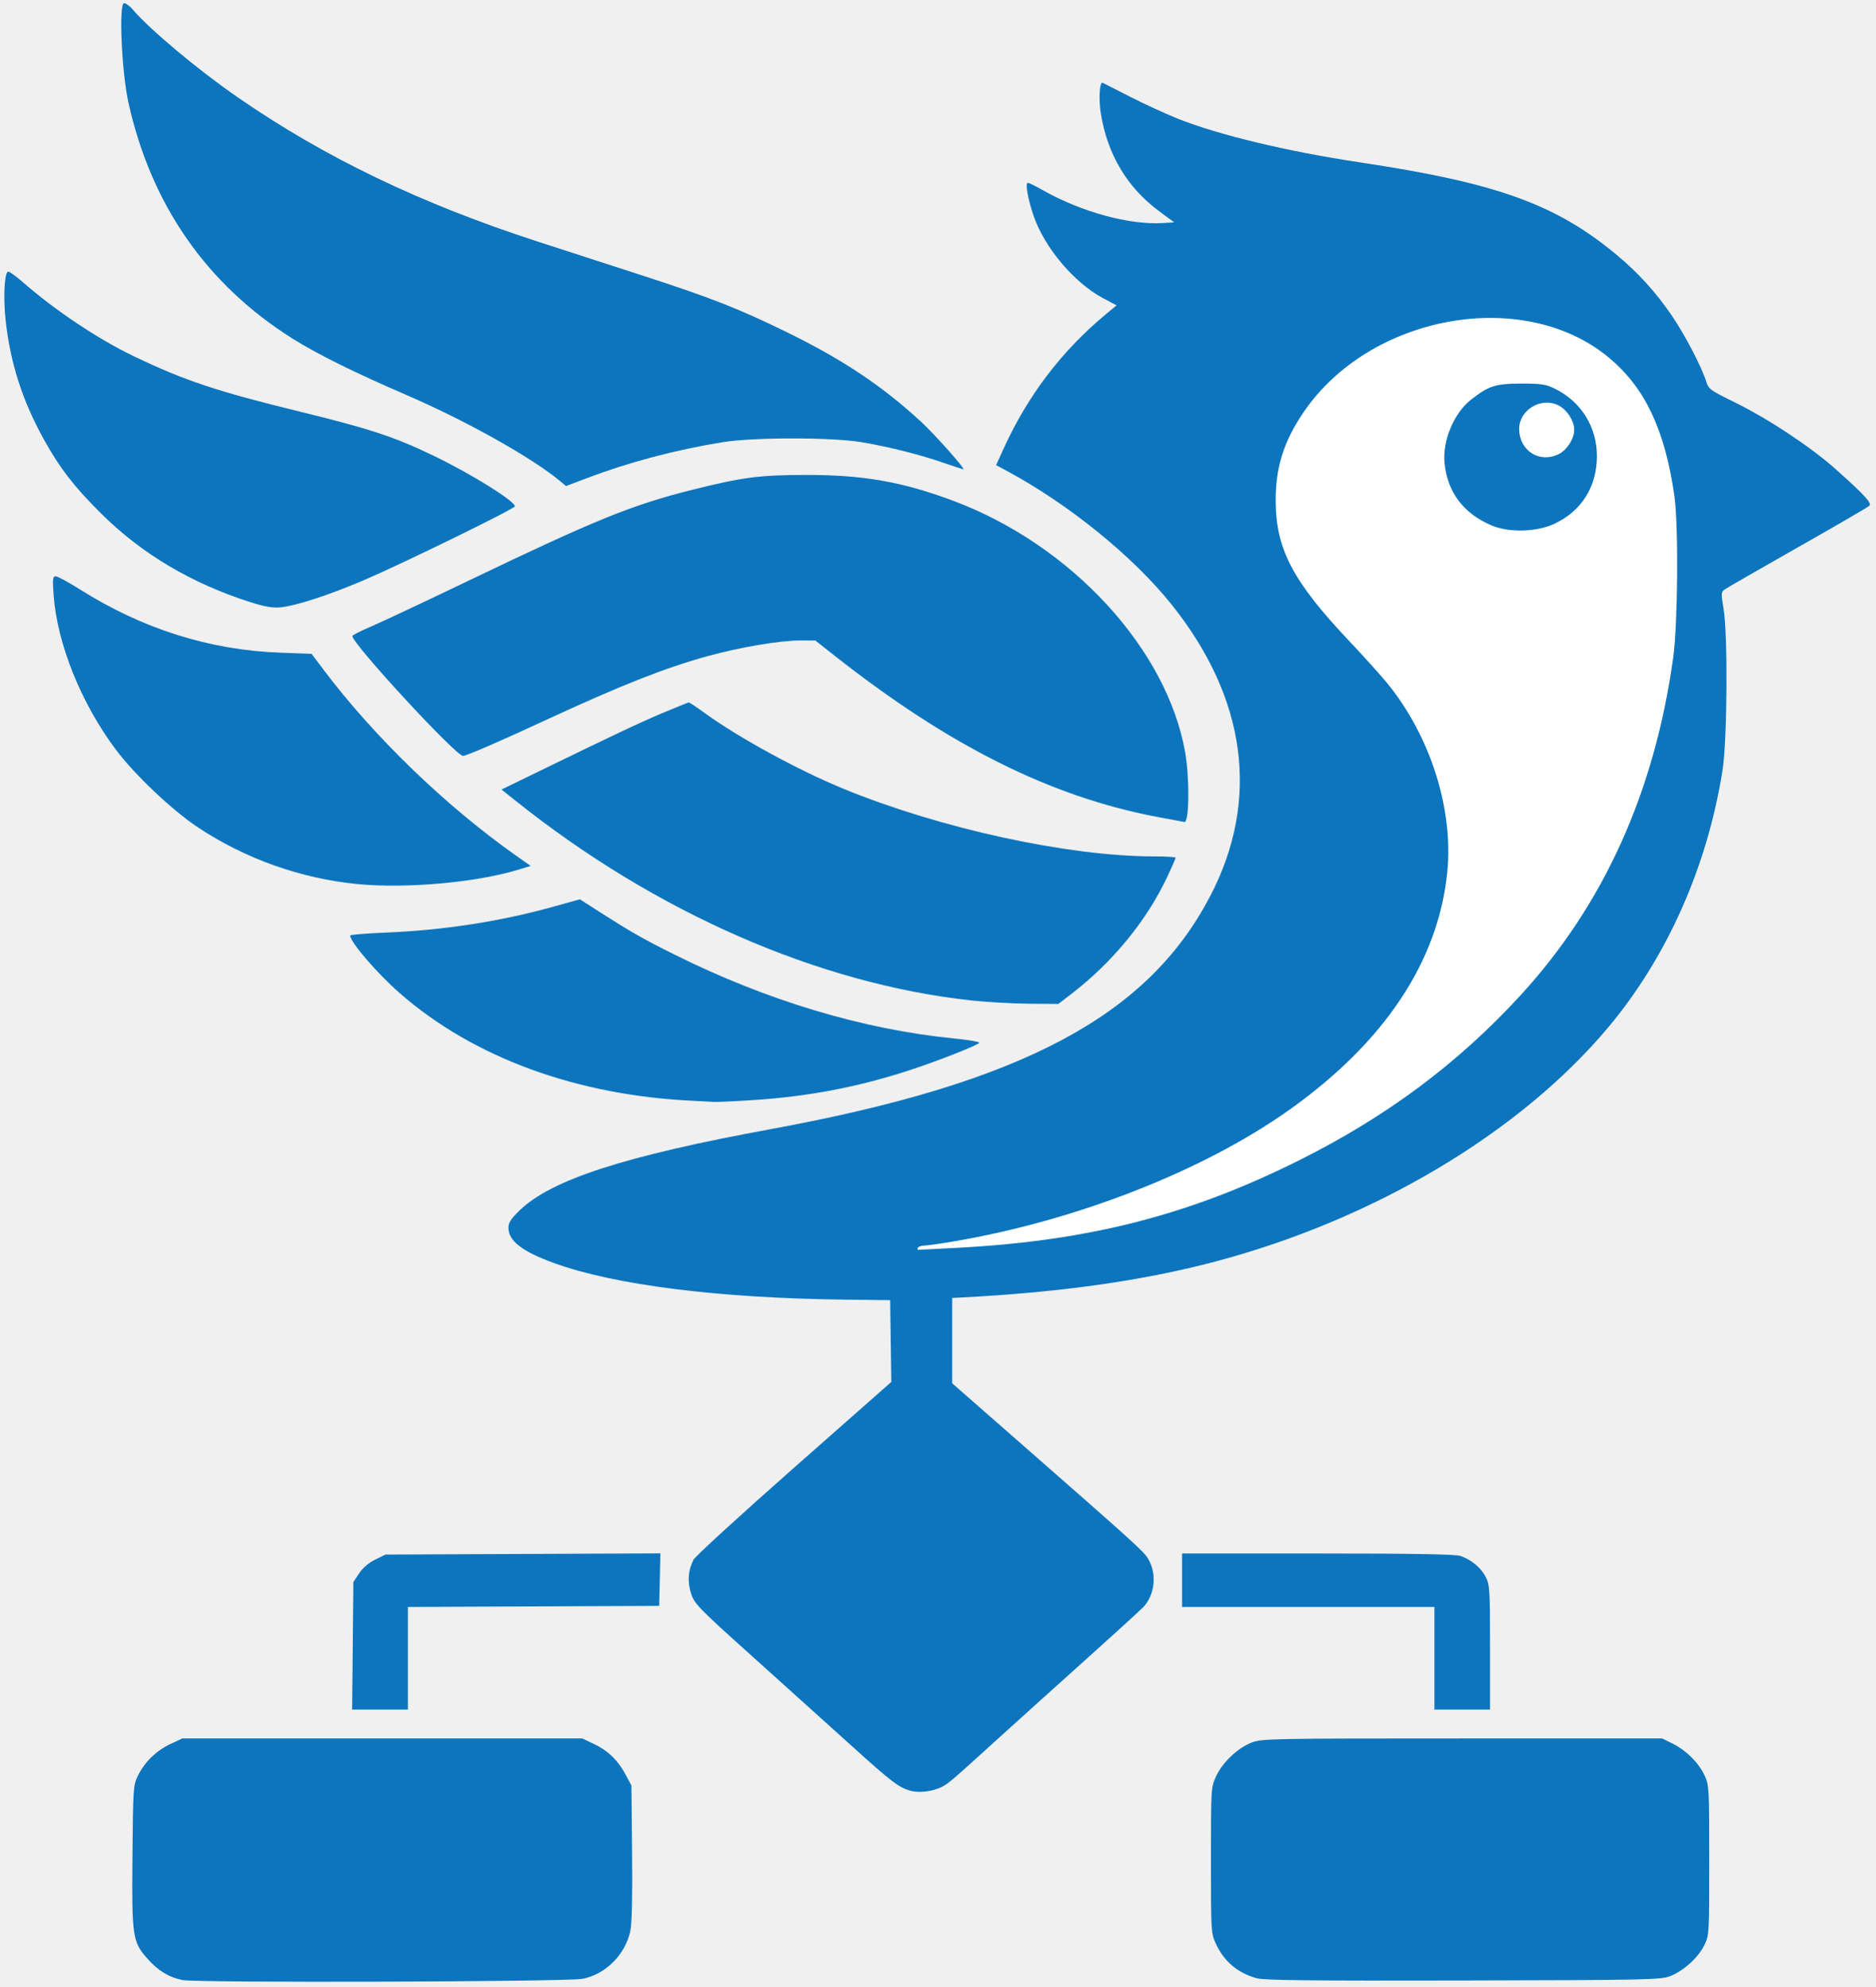
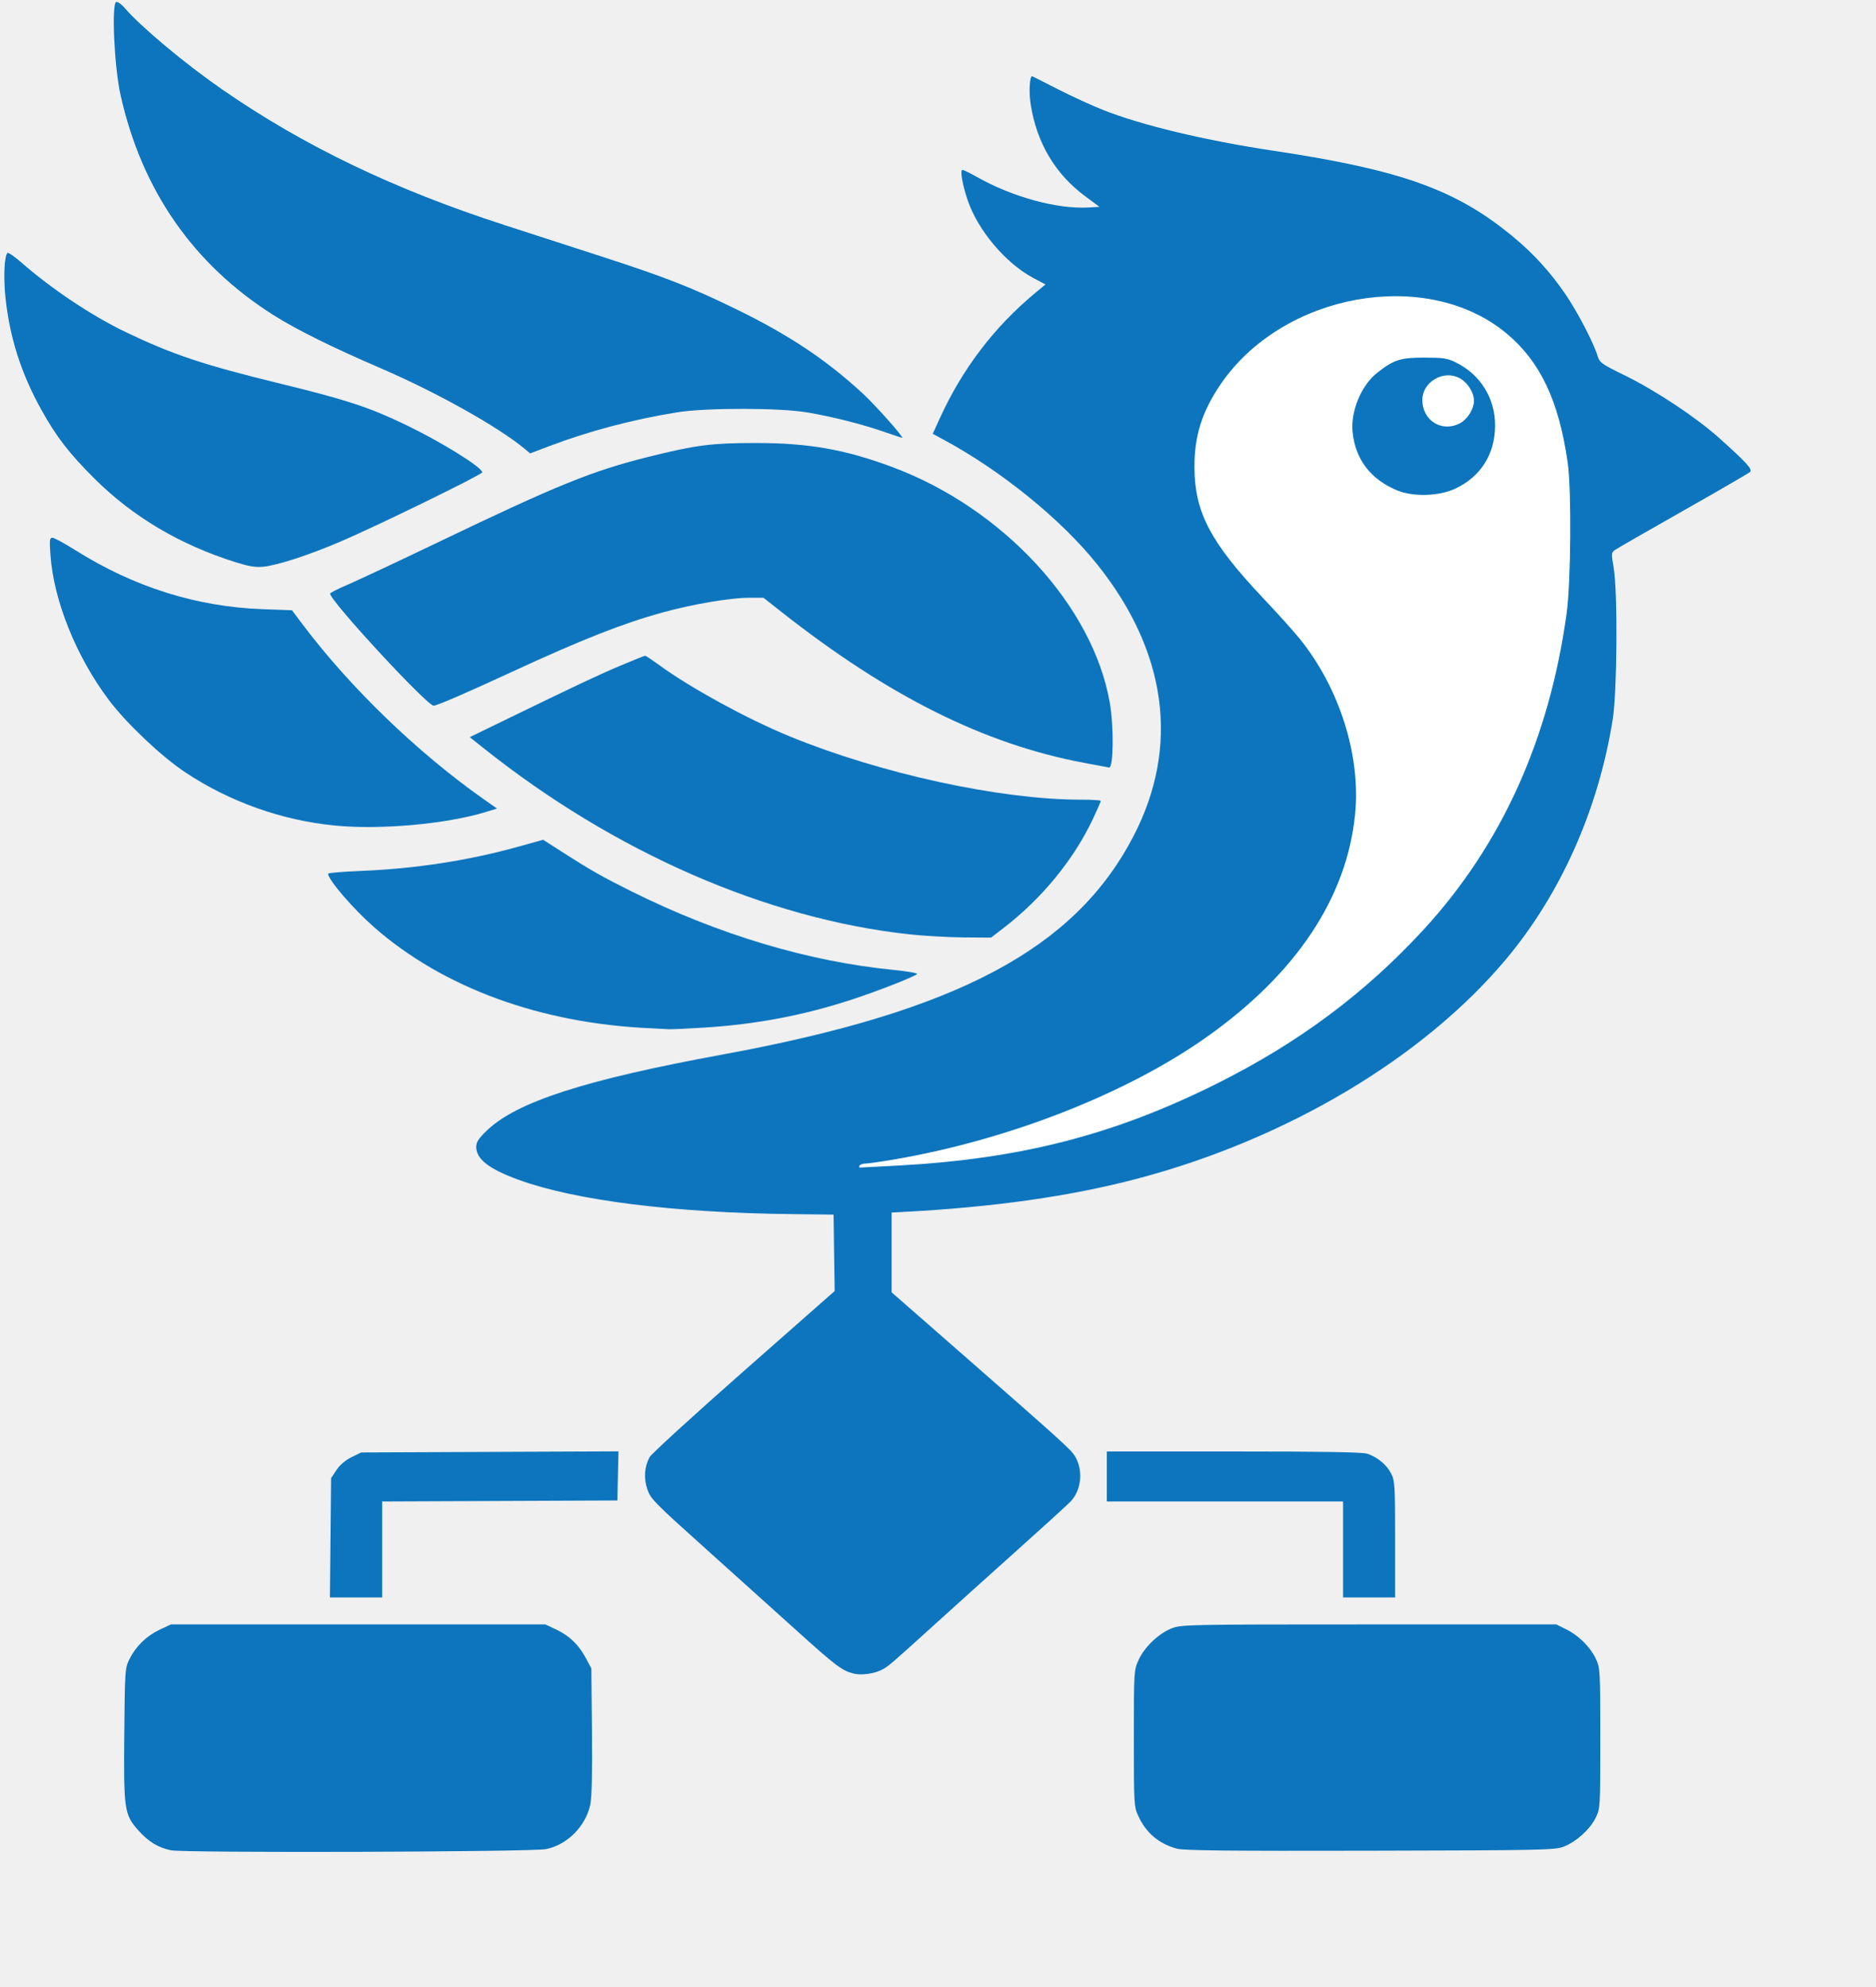
<svg xmlns="http://www.w3.org/2000/svg" viewBox="1903.53 18.5 1169.15 1238.48">
-   <g id="g3989">
-     <path style="fill:#0c75bd;fill-opacity:1;stroke-width:1" d="m 2471.846,1135.281 c -7.604,-1.906 -12.104,-5.297 -37.333,-28.138 -13.933,-12.614 -41.638,-37.578 -61.566,-55.475 -33.767,-30.325 -36.386,-33.001 -38.483,-39.316 -2.456,-7.393 -1.958,-14.726 1.445,-21.307 1.093,-2.113 29.288,-27.919 62.657,-57.346 l 60.67,-53.505 -0.362,-25.496 -0.361,-25.496 -28,-0.32 c -78.8,-0.9 -144.1,-9.125 -181.819,-22.901 -19.723,-7.204 -28.181,-13.783 -28.181,-21.92 0,-3.172 1.556,-5.581 7,-10.842 19.858,-19.188 65.456,-33.926 157,-50.743 156.511,-28.752 234.969,-70.547 273.888,-145.901 30.743,-59.523 22.25,-122.693 -24.338,-181.024 -23.973,-30.015 -64.118,-62.602 -102.712,-83.371 l -6.785,-3.651 4.709,-10.349 c 15.067,-33.113 36.261,-60.951 63.81,-83.816 l 6.573,-5.455 -8.388,-4.471 c -18.137,-9.667 -36.654,-31.678 -43.402,-51.591 -3.56,-10.505 -5.253,-20.349 -3.499,-20.349 0.672,0 4.965,2.116 9.541,4.702 23.78,13.441 53.659,21.62 74.488,20.39 l 7.218,-0.426 -9.552,-7.091 c -19.886,-14.762 -32.142,-35.398 -36.233,-61.007 -1.388,-8.689 -0.715,-19.844 1.144,-18.956 0.479,0.229 8.223,4.165 17.209,8.747 8.986,4.582 22.271,10.695 29.523,13.584 25.808,10.282 68.4,20.496 114.14,27.371 84.988,12.775 121.68,26.017 159.613,57.599 13.384,11.143 24.362,23.22 34.306,37.74 8.125,11.863 18.978,32.688 21.605,41.458 1.327,4.428 2.641,5.378 17.529,12.671 21.147,10.358 47.86,28.08 63.613,42.203 17.915,16.061 22.161,20.72 20.446,22.435 -0.778,0.778 -20.847,12.438 -44.597,25.911 -23.75,13.473 -44.266,25.285 -45.59,26.249 -2.226,1.621 -2.279,2.507 -0.698,11.753 2.771,16.206 2.363,82.275 -0.624,101.115 -9.519,60.045 -34.663,116.556 -71.289,160.218 -55.056,65.635 -145.802,119.712 -244.982,145.989 -44.949,11.909 -96.358,19.187 -158,22.368 l -6,0.31 v 26.604 26.604 l 44.667,39.145 c 68.626,60.142 74.705,65.647 77.407,70.089 5.757,9.467 4.394,22.836 -3.11,30.502 -2.364,2.414 -18.397,17.036 -35.63,32.493 -17.233,15.457 -41.194,37.057 -53.247,48 -31.144,28.278 -32.313,29.281 -36.753,31.544 -5.158,2.628 -13.585,3.742 -18.667,2.469 z" id="path400" />
-     <path style="fill:#0c75bd;fill-opacity:1;stroke-width:1" d="m 2252.797,318.555 c -17.678,-14.771 -58.86,-37.821 -96.647,-54.096 -31.32,-13.489 -55.23,-25.356 -70.441,-34.958 -53.516,-33.785 -87.968,-83.385 -102.095,-146.985 -4.249,-19.129 -6.139,-62.018 -2.733,-62.018 1.134,0 3.464,1.656 5.18,3.68 10.693,12.619 40.638,37.692 65.708,55.017 54.427,37.612 114.105,66.295 187.333,90.039 16.543,5.364 45.678,14.813 64.744,20.997 43.194,14.011 60.275,20.72 90.667,35.61 34.523,16.914 59.203,33.411 83.333,55.702 8.66,8 27.861,29.621 26.306,29.621 -0.3,0 -5.802,-1.821 -12.227,-4.048 -14.712,-5.097 -33.563,-9.865 -50.745,-12.832 -18.409,-3.179 -67.624,-3.217 -87.049,-0.067 -29.572,4.796 -58.711,12.531 -85.334,22.651 l -12.382,4.707 -3.618,-3.023 z" id="path422" />
-     <path style="fill:#0c75bd;fill-opacity:1;stroke-width:1" d="m 2059.846,394.033 c -36.741,-11.625 -68.035,-30.212 -93.439,-55.497 -16.884,-16.805 -25.535,-28.015 -35.514,-46.02 -13.425,-24.222 -20.969,-47.754 -23.863,-74.434 -1.503,-13.854 -0.807,-28.835 1.403,-30.2 0.586,-0.362 4.594,2.429 8.907,6.204 20.539,17.976 47.328,35.871 69.841,46.655 31.527,15.102 51.501,21.759 103.333,34.439 43.653,10.68 58.865,15.692 83.16,27.403 23.633,11.391 50.84,28.322 50.84,31.637 0,1.48 -70.164,35.798 -94.27,46.108 -21.381,9.145 -42.24,15.942 -51.73,16.858 -4.974,0.48 -9.714,-0.321 -18.667,-3.154 z" id="path420" />
-     <path style="fill:#0c75bd;fill-opacity:1;stroke-width:1" d="m 2624.833,527.846 c -66.167,-12.556 -129.695,-44.327 -200.986,-100.514 l -12,-9.458 -9.333,-0.021 c -12.58,-0.028 -37.708,4.227 -58,9.822 -26.377,7.272 -54.338,18.326 -100.667,39.797 -29.646,13.74 -49.567,22.361 -51.669,22.361 -4.458,0 -68.998,-69.924 -68.998,-74.755 0,-0.511 5.25,-3.173 11.667,-5.917 6.417,-2.743 33.867,-15.647 61,-28.675 79.071,-37.967 101.75,-47.178 139.333,-56.591 31.404,-7.865 41.954,-9.233 71.333,-9.246 35.301,-0.016 59.539,4.251 91.152,16.049 73.648,27.485 133.527,92.431 144.795,157.049 2.809,16.11 2.519,43.703 -0.455,43.311 -0.454,-0.06 -8.182,-1.505 -17.172,-3.211 z" id="path418" />
-     <path style="fill:#0c75bd;fill-opacity:1;stroke-width:1" d="m 2126.513,569.766 c -35.46,-3.447 -70.205,-15.809 -99.789,-35.505 -15.927,-10.603 -39.234,-32.7 -50.933,-48.287 -21.66,-28.861 -36.644,-66.086 -38.833,-96.475 -0.731,-10.144 -0.562,-11.667 1.288,-11.667 1.17,0 8.009,3.709 15.197,8.243 38.999,24.596 80.665,37.757 124.711,39.389 l 19.641,0.728 7.461,9.913 c 31.448,41.782 76.145,84.968 119.849,115.799 l 9.258,6.531 -7.925,2.413 c -26.094,7.946 -69.797,11.846 -99.925,8.917 z" id="path416" />
-     <path style="fill:#0c75bd;fill-opacity:1;stroke-width:1" d="m 2509.18,642.324 c -95.221,-10.323 -196.789,-54.772 -283.808,-124.203 l -9.165,-7.312 21.82,-10.624 c 49.565,-24.132 63.907,-30.901 78.68,-37.134 8.54,-3.603 15.877,-6.551 16.305,-6.551 0.428,0 4.841,2.953 9.806,6.561 21.117,15.346 58.286,35.647 86.468,47.227 60.472,24.846 140.222,42.212 193.855,42.212 7.354,0 13.371,0.362 13.371,0.804 0,0.442 -2.335,5.787 -5.189,11.877 -12.745,27.198 -34.06,53.248 -59.73,73.001 l -8.211,6.318 -18.435,-0.148 c -10.139,-0.082 -26.235,-0.994 -35.768,-2.027 z" id="path414" />
-     <path style="fill:#0c75bd;fill-opacity:1;stroke-width:1" d="m 2336.513,704.935 c -73.173,-3.241 -137.961,-26.963 -184,-67.372 -13.97,-12.262 -30.667,-31.704 -30.667,-35.71 0,-0.517 9.997,-1.35 22.215,-1.851 36.126,-1.481 71.319,-6.918 104.394,-16.129 l 16.609,-4.625 12.058,7.734 c 19.61,12.578 27.442,17.041 46.919,26.735 57.783,28.761 117.457,46.669 174.297,52.307 9.265,0.919 16.362,2.155 15.77,2.747 -1.833,1.833 -25.911,11.285 -43.161,16.944 -32.074,10.522 -63.18,16.482 -97.744,18.731 -11.721,0.762 -22.821,1.271 -24.667,1.129 -1.846,-0.141 -7.256,-0.43 -12.023,-0.641 z" id="path412" />
-     <path style="fill:#0c75bd;fill-opacity:1;stroke-width:1" d="m 2797.846,1052.499 v -32 h -78.667 -78.667 v -16.667 -16.667 h 84.468 c 59.601,0 85.802,0.447 89,1.518 6.792,2.274 12.905,7.346 15.878,13.173 2.47,4.841 2.654,7.894 2.654,43.923 v 38.72 h -17.333 -17.333 z" id="path410" />
-     <path style="fill:#0c75bd;fill-opacity:1;stroke-width:1" d="m 2123.457,1044.732 0.389,-39.767 3.579,-5.405 c 2.247,-3.393 5.969,-6.581 10,-8.566 l 6.421,-3.162 85.708,-0.371 85.708,-0.371 -0.375,16.371 -0.375,16.371 -78.333,0.344 -78.333,0.344 v 31.989 31.989 h -17.389 -17.389 z" id="path408" />
-     <path style="fill:#ffffff;stroke-width:1" d="m 2501.846,796.484 c 81.454,-4.447 143.861,-20.548 212.163,-54.74 54.29,-27.177 98.549,-60.202 137.471,-102.578 51.841,-56.441 83.665,-126.83 95.246,-210.667 2.89,-20.919 3.346,-82.388 0.748,-100.667 -5.898,-41.489 -18.424,-67.834 -41.174,-86.599 -53.19,-43.873 -148.642,-26.617 -190.076,34.362 -12.386,18.23 -17.486,34.57 -17.345,55.57 0.201,29.818 10.75,49.872 45.706,86.895 9.127,9.666 19.894,21.619 23.928,26.561 26.858,32.909 41.33,78.586 37.337,117.841 -5.658,55.621 -39.211,106.022 -98.671,148.213 -53.362,37.865 -132.043,68.724 -208.591,81.811 -8.621,1.474 -17.079,2.68 -18.796,2.68 -1.717,0 -3.493,0.6 -3.946,1.333 -0.453,0.733 -0.339,1.333 0.255,1.333 0.593,-4.3e-4 12.179,-0.607 25.745,-1.347 z" id="path402" />
-     <path style="fill:#0c75bd;fill-opacity:1;stroke-width:1" d="m 2687.114,1252.04 c -11.854,-3.243 -20.435,-10.483 -25.529,-21.541 -3.015,-6.545 -3.071,-7.493 -3.071,-52 0,-44.77 0.039,-45.42 3.143,-52.285 3.915,-8.658 13.518,-17.8 22.227,-21.159 6.364,-2.454 11.612,-2.557 131.296,-2.557 h 124.667 l 6.61,3.277 c 8.431,4.18 16.203,11.951 19.857,19.857 2.759,5.969 2.865,7.931 2.865,52.866 0,46.197 -0.031,46.73 -3.112,52.985 -3.825,7.766 -12.954,16.011 -21.296,19.232 -5.861,2.263 -14.067,2.435 -128.926,2.7 -94.45,0.218 -124.062,-0.099 -128.733,-1.376 z" id="path398" />
-     <path style="fill:#0c75bd;fill-opacity:1;stroke-width:1" d="m 2017.295,1253.137 c -8.602,-1.72 -15.231,-5.8 -22.102,-13.606 -9.05,-10.282 -9.541,-13.737 -9.081,-63.94 0.389,-42.442 0.493,-43.944 3.441,-49.928 4.202,-8.528 11.425,-15.565 20.205,-19.683 l 7.422,-3.481 h 124.667 124.667 l 7.333,3.458 c 8.76,4.13 14.974,10.163 19.787,19.209 l 3.547,6.667 0.419,41.708 c 0.277,27.513 -0.095,44.185 -1.092,48.987 -3.028,14.586 -15.389,27.014 -29.674,29.835 -9.637,1.903 -240.31,2.619 -249.538,0.775 z" id="path396" />
-     <path style="fill:#0c75bd;fill-opacity:1;stroke:#ffffff;stroke-width:1" d="m 2833.487,346.669 c -17.712,-7.429 -27.896,-20.798 -29.812,-39.138 -1.473,-14.095 5.798,-31.652 16.642,-40.184 11.08,-8.718 15.613,-10.181 31.53,-10.181 12.863,0 15.487,0.402 21.333,3.267 16.6,8.136 26.572,24.232 26.473,42.733 -0.103,19.136 -9.792,34.451 -26.825,42.401 -11.122,5.191 -28.435,5.676 -39.341,1.102 z" id="path404" />
-     <path style="fill:#ffffff;stroke:#ffffff;stroke-width:1" d="m 2875.305,301.101 c 4.951,-2.56 9.198,-9.303 9.198,-14.602 0,-5.405 -4.277,-12.057 -9.481,-14.748 -10.367,-5.361 -23.842,2.658 -23.842,14.19 0,13.288 12.525,21.159 24.125,15.161 z" id="path406" />
+   <g id="g3989" transform="matrix(0.9361143,0,0,0.9350283,121.7808,0.5220861)" style="stroke-width:1.069">
+     <path style="fill:#0c75bd;fill-opacity:1;stroke-width:1.069" d="m 2471.846,1135.281 c -7.604,-1.906 -12.104,-5.297 -37.333,-28.138 -13.933,-12.614 -41.638,-37.578 -61.566,-55.475 -33.767,-30.325 -36.386,-33.001 -38.483,-39.316 -2.456,-7.393 -1.958,-14.726 1.445,-21.307 1.093,-2.113 29.288,-27.919 62.657,-57.346 l 60.67,-53.505 -0.362,-25.496 -0.361,-25.496 -28,-0.32 c -78.8,-0.9 -144.1,-9.125 -181.819,-22.901 -19.723,-7.204 -28.181,-13.783 -28.181,-21.92 0,-3.172 1.556,-5.581 7,-10.842 19.858,-19.188 65.456,-33.926 157,-50.743 156.511,-28.752 234.969,-70.547 273.888,-145.901 30.743,-59.523 22.25,-122.693 -24.338,-181.024 -23.973,-30.015 -64.118,-62.602 -102.712,-83.371 l -6.785,-3.651 4.709,-10.349 c 15.067,-33.113 36.261,-60.951 63.81,-83.816 l 6.573,-5.455 -8.388,-4.471 c -18.137,-9.667 -36.654,-31.678 -43.402,-51.591 -3.56,-10.505 -5.253,-20.349 -3.499,-20.349 0.672,0 4.965,2.116 9.541,4.702 23.78,13.441 53.659,21.62 74.488,20.39 l 7.218,-0.426 -9.552,-7.091 c -19.886,-14.762 -32.142,-35.398 -36.233,-61.007 -1.388,-8.689 -0.715,-19.844 1.144,-18.956 0.479,0.229 8.223,4.165 17.209,8.747 8.986,4.582 22.271,10.695 29.523,13.584 25.808,10.282 68.4,20.496 114.14,27.371 84.988,12.775 121.68,26.017 159.613,57.599 13.384,11.143 24.362,23.22 34.306,37.74 8.125,11.863 18.978,32.688 21.605,41.458 1.327,4.428 2.641,5.378 17.529,12.671 21.147,10.358 47.86,28.08 63.613,42.203 17.915,16.061 22.161,20.72 20.446,22.435 -0.778,0.778 -20.847,12.438 -44.597,25.911 -23.75,13.473 -44.266,25.285 -45.59,26.249 -2.226,1.621 -2.279,2.507 -0.698,11.753 2.771,16.206 2.363,82.275 -0.624,101.115 -9.519,60.045 -34.663,116.556 -71.289,160.218 -55.056,65.635 -145.802,119.712 -244.982,145.989 -44.949,11.909 -96.358,19.187 -158,22.368 l -6,0.31 v 26.604 26.604 l 44.667,39.145 c 68.626,60.142 74.705,65.647 77.407,70.089 5.757,9.467 4.394,22.836 -3.11,30.502 -2.364,2.414 -18.397,17.036 -35.63,32.493 -17.233,15.457 -41.194,37.057 -53.247,48 -31.144,28.278 -32.313,29.281 -36.753,31.544 -5.158,2.628 -13.585,3.742 -18.667,2.469 z" id="path400" />
+     <path style="fill:#0c75bd;fill-opacity:1;stroke-width:1.069" d="m 2252.797,318.555 c -17.678,-14.771 -58.86,-37.821 -96.647,-54.096 -31.32,-13.489 -55.23,-25.356 -70.441,-34.958 -53.516,-33.785 -87.968,-83.385 -102.095,-146.985 -4.249,-19.129 -6.139,-62.018 -2.733,-62.018 1.134,0 3.464,1.656 5.18,3.68 10.693,12.619 40.638,37.692 65.708,55.017 54.427,37.612 114.105,66.295 187.333,90.039 16.543,5.364 45.678,14.813 64.744,20.997 43.194,14.011 60.275,20.72 90.667,35.61 34.523,16.914 59.203,33.411 83.333,55.702 8.66,8 27.861,29.621 26.306,29.621 -0.3,0 -5.802,-1.821 -12.227,-4.048 -14.712,-5.097 -33.563,-9.865 -50.745,-12.832 -18.409,-3.179 -67.624,-3.217 -87.049,-0.067 -29.572,4.796 -58.711,12.531 -85.334,22.651 l -12.382,4.707 -3.618,-3.023 z" id="path422" />
+     <path style="fill:#0c75bd;fill-opacity:1;stroke-width:1.069" d="m 2059.846,394.033 c -36.741,-11.625 -68.035,-30.212 -93.439,-55.497 -16.884,-16.805 -25.535,-28.015 -35.514,-46.02 -13.425,-24.222 -20.969,-47.754 -23.863,-74.434 -1.503,-13.854 -0.807,-28.835 1.403,-30.2 0.586,-0.362 4.594,2.429 8.907,6.204 20.539,17.976 47.328,35.871 69.841,46.655 31.527,15.102 51.501,21.759 103.333,34.439 43.653,10.68 58.865,15.692 83.16,27.403 23.633,11.391 50.84,28.322 50.84,31.637 0,1.48 -70.164,35.798 -94.27,46.108 -21.381,9.145 -42.24,15.942 -51.73,16.858 -4.974,0.48 -9.714,-0.321 -18.667,-3.154 z" id="path420" />
+     <path style="fill:#0c75bd;fill-opacity:1;stroke-width:1.069" d="m 2624.833,527.846 c -66.167,-12.556 -129.695,-44.327 -200.986,-100.514 l -12,-9.458 -9.333,-0.021 c -12.58,-0.028 -37.708,4.227 -58,9.822 -26.377,7.272 -54.338,18.326 -100.667,39.797 -29.646,13.74 -49.567,22.361 -51.669,22.361 -4.458,0 -68.998,-69.924 -68.998,-74.755 0,-0.511 5.25,-3.173 11.667,-5.917 6.417,-2.743 33.867,-15.647 61,-28.675 79.071,-37.967 101.75,-47.178 139.333,-56.591 31.404,-7.865 41.954,-9.233 71.333,-9.246 35.301,-0.016 59.539,4.251 91.152,16.049 73.648,27.485 133.527,92.431 144.795,157.049 2.809,16.11 2.519,43.703 -0.455,43.311 -0.454,-0.06 -8.182,-1.505 -17.172,-3.211 z" id="path418" />
+     <path style="fill:#0c75bd;fill-opacity:1;stroke-width:1.069" d="m 2126.513,569.766 c -35.46,-3.447 -70.205,-15.809 -99.789,-35.505 -15.927,-10.603 -39.234,-32.7 -50.933,-48.287 -21.66,-28.861 -36.644,-66.086 -38.833,-96.475 -0.731,-10.144 -0.562,-11.667 1.288,-11.667 1.17,0 8.009,3.709 15.197,8.243 38.999,24.596 80.665,37.757 124.711,39.389 l 19.641,0.728 7.461,9.913 c 31.448,41.782 76.145,84.968 119.849,115.799 l 9.258,6.531 -7.925,2.413 c -26.094,7.946 -69.797,11.846 -99.925,8.917 z" id="path416" />
+     <path style="fill:#0c75bd;fill-opacity:1;stroke-width:1.069" d="m 2509.18,642.324 c -95.221,-10.323 -196.789,-54.772 -283.808,-124.203 l -9.165,-7.312 21.82,-10.624 c 49.565,-24.132 63.907,-30.901 78.68,-37.134 8.54,-3.603 15.877,-6.551 16.305,-6.551 0.428,0 4.841,2.953 9.806,6.561 21.117,15.346 58.286,35.647 86.468,47.227 60.472,24.846 140.222,42.212 193.855,42.212 7.354,0 13.371,0.362 13.371,0.804 0,0.442 -2.335,5.787 -5.189,11.877 -12.745,27.198 -34.06,53.248 -59.73,73.001 l -8.211,6.318 -18.435,-0.148 c -10.139,-0.082 -26.235,-0.994 -35.768,-2.027 z" id="path414" />
+     <path style="fill:#0c75bd;fill-opacity:1;stroke-width:1.069" d="m 2336.513,704.935 c -73.173,-3.241 -137.961,-26.963 -184,-67.372 -13.97,-12.262 -30.667,-31.704 -30.667,-35.71 0,-0.517 9.997,-1.35 22.215,-1.851 36.126,-1.481 71.319,-6.918 104.394,-16.129 l 16.609,-4.625 12.058,7.734 c 19.61,12.578 27.442,17.041 46.919,26.735 57.783,28.761 117.457,46.669 174.297,52.307 9.265,0.919 16.362,2.155 15.77,2.747 -1.833,1.833 -25.911,11.285 -43.161,16.944 -32.074,10.522 -63.18,16.482 -97.744,18.731 -11.721,0.762 -22.821,1.271 -24.667,1.129 -1.846,-0.141 -7.256,-0.43 -12.023,-0.641 z" id="path412" />
+     <path style="fill:#0c75bd;fill-opacity:1;stroke-width:1.069" d="m 2797.846,1052.499 v -32 h -78.667 -78.667 v -16.667 -16.667 h 84.468 c 59.601,0 85.802,0.447 89,1.518 6.792,2.274 12.905,7.346 15.878,13.173 2.47,4.841 2.654,7.894 2.654,43.923 v 38.72 h -17.333 -17.333 z" id="path410" />
+     <path style="fill:#0c75bd;fill-opacity:1;stroke-width:1.069" d="m 2123.457,1044.732 0.389,-39.767 3.579,-5.405 c 2.247,-3.393 5.969,-6.581 10,-8.566 l 6.421,-3.162 85.708,-0.371 85.708,-0.371 -0.375,16.371 -0.375,16.371 -78.333,0.344 -78.333,0.344 v 31.989 31.989 h -17.389 -17.389 z" id="path408" />
+     <path style="fill:#ffffff;stroke-width:1.069" d="m 2501.846,796.484 c 81.454,-4.447 143.861,-20.548 212.163,-54.74 54.29,-27.177 98.549,-60.202 137.471,-102.578 51.841,-56.441 83.665,-126.83 95.246,-210.667 2.89,-20.919 3.346,-82.388 0.748,-100.667 -5.898,-41.489 -18.424,-67.834 -41.174,-86.599 -53.19,-43.873 -148.642,-26.617 -190.076,34.362 -12.386,18.23 -17.486,34.57 -17.345,55.57 0.201,29.818 10.75,49.872 45.706,86.895 9.127,9.666 19.894,21.619 23.928,26.561 26.858,32.909 41.33,78.586 37.337,117.841 -5.658,55.621 -39.211,106.022 -98.671,148.213 -53.362,37.865 -132.043,68.724 -208.591,81.811 -8.621,1.474 -17.079,2.68 -18.796,2.68 -1.717,0 -3.493,0.6 -3.946,1.333 -0.453,0.733 -0.339,1.333 0.255,1.333 0.593,-4.3e-4 12.179,-0.607 25.745,-1.347 z" id="path402" />
+     <path style="fill:#0c75bd;fill-opacity:1;stroke-width:1.069" d="m 2687.114,1252.04 c -11.854,-3.243 -20.435,-10.483 -25.529,-21.541 -3.015,-6.545 -3.071,-7.493 -3.071,-52 0,-44.77 0.039,-45.42 3.143,-52.285 3.915,-8.658 13.518,-17.8 22.227,-21.159 6.364,-2.454 11.612,-2.557 131.296,-2.557 h 124.667 l 6.61,3.277 c 8.431,4.18 16.203,11.951 19.857,19.857 2.759,5.969 2.865,7.931 2.865,52.866 0,46.197 -0.031,46.73 -3.112,52.985 -3.825,7.766 -12.954,16.011 -21.296,19.232 -5.861,2.263 -14.067,2.435 -128.926,2.7 -94.45,0.218 -124.062,-0.099 -128.733,-1.376 z" id="path398" />
+     <path style="fill:#0c75bd;fill-opacity:1;stroke-width:1.069" d="m 2017.295,1253.137 c -8.602,-1.72 -15.231,-5.8 -22.102,-13.606 -9.05,-10.282 -9.541,-13.737 -9.081,-63.94 0.389,-42.442 0.493,-43.944 3.441,-49.928 4.202,-8.528 11.425,-15.565 20.205,-19.683 l 7.422,-3.481 h 124.667 124.667 l 7.333,3.458 c 8.76,4.13 14.974,10.163 19.787,19.209 l 3.547,6.667 0.419,41.708 c 0.277,27.513 -0.095,44.185 -1.092,48.987 -3.028,14.586 -15.389,27.014 -29.674,29.835 -9.637,1.903 -240.31,2.619 -249.538,0.775 z" id="path396" />
+     <path style="fill:#0c75bd;fill-opacity:1;stroke:#ffffff;stroke-width:1.069" d="m 2833.487,346.669 c -17.712,-7.429 -27.896,-20.798 -29.812,-39.138 -1.473,-14.095 5.798,-31.652 16.642,-40.184 11.08,-8.718 15.613,-10.181 31.53,-10.181 12.863,0 15.487,0.402 21.333,3.267 16.6,8.136 26.572,24.232 26.473,42.733 -0.103,19.136 -9.792,34.451 -26.825,42.401 -11.122,5.191 -28.435,5.676 -39.341,1.102 z" id="path404" />
+     <path style="fill:#ffffff;stroke:#ffffff;stroke-width:1.069" d="m 2875.305,301.101 c 4.951,-2.56 9.198,-9.303 9.198,-14.602 0,-5.405 -4.277,-12.057 -9.481,-14.748 -10.367,-5.361 -23.842,2.658 -23.842,14.19 0,13.288 12.525,21.159 24.125,15.161 z" id="path406" />
  </g>
</svg>
